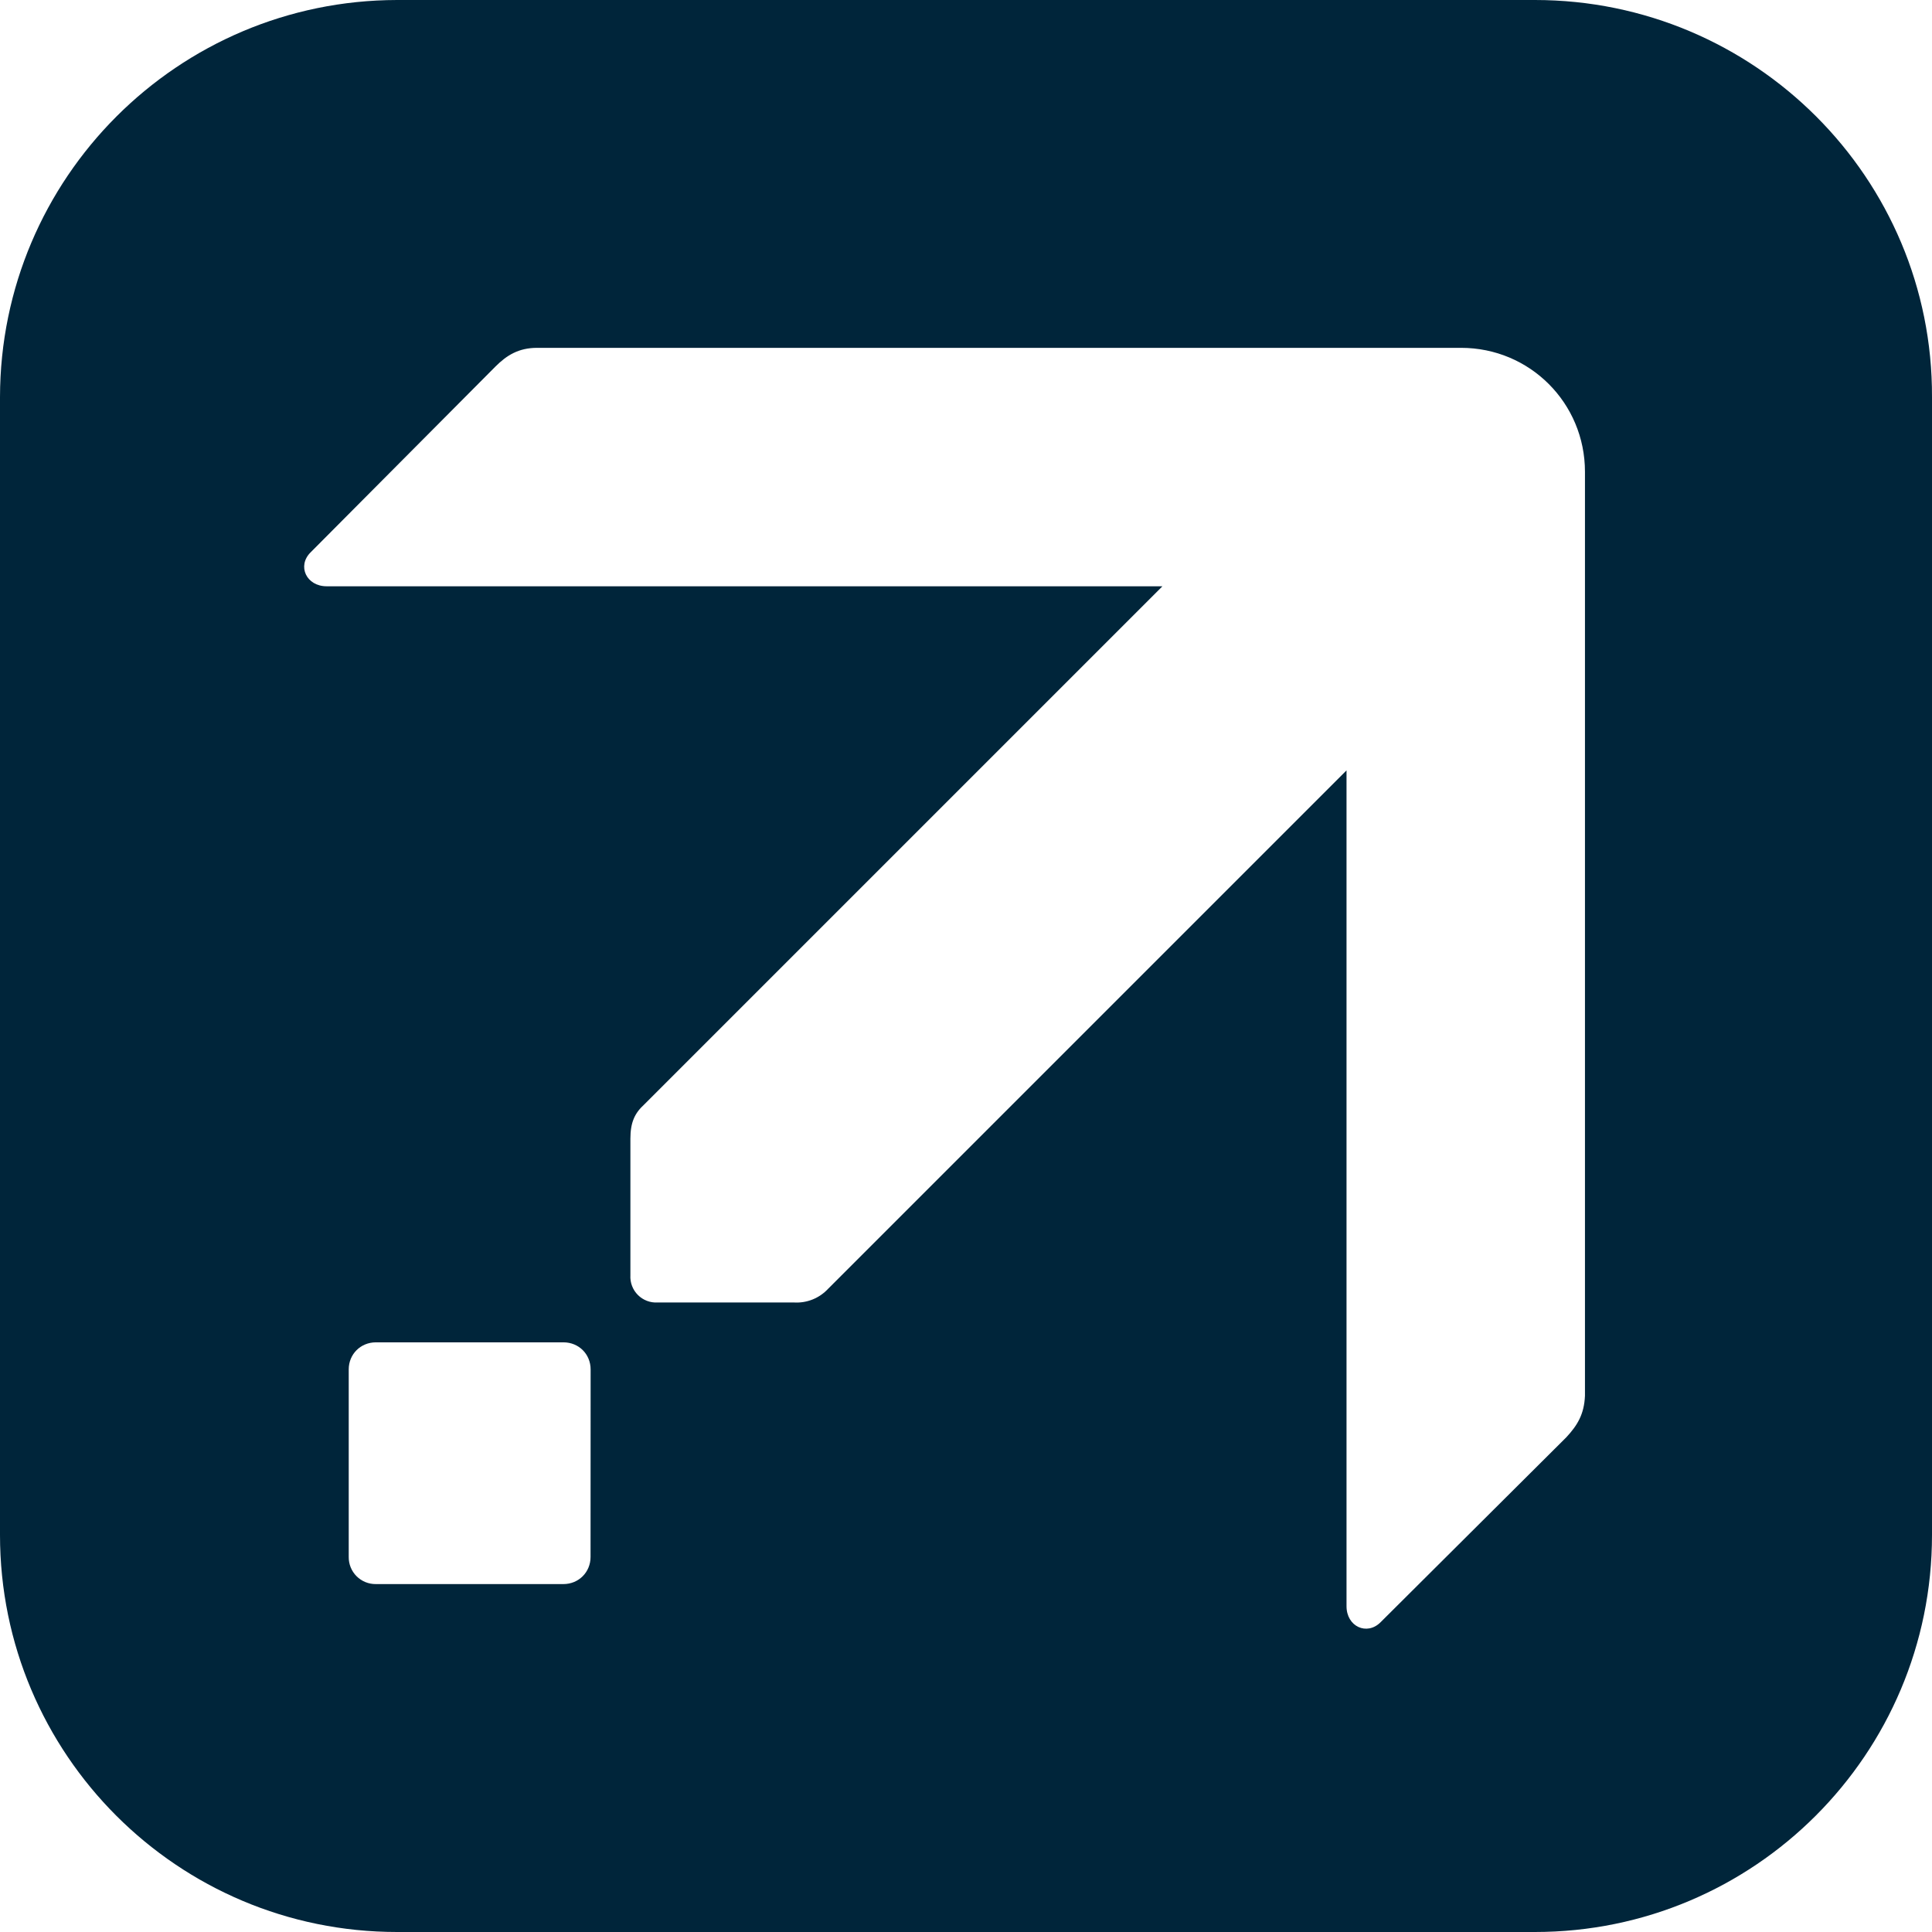
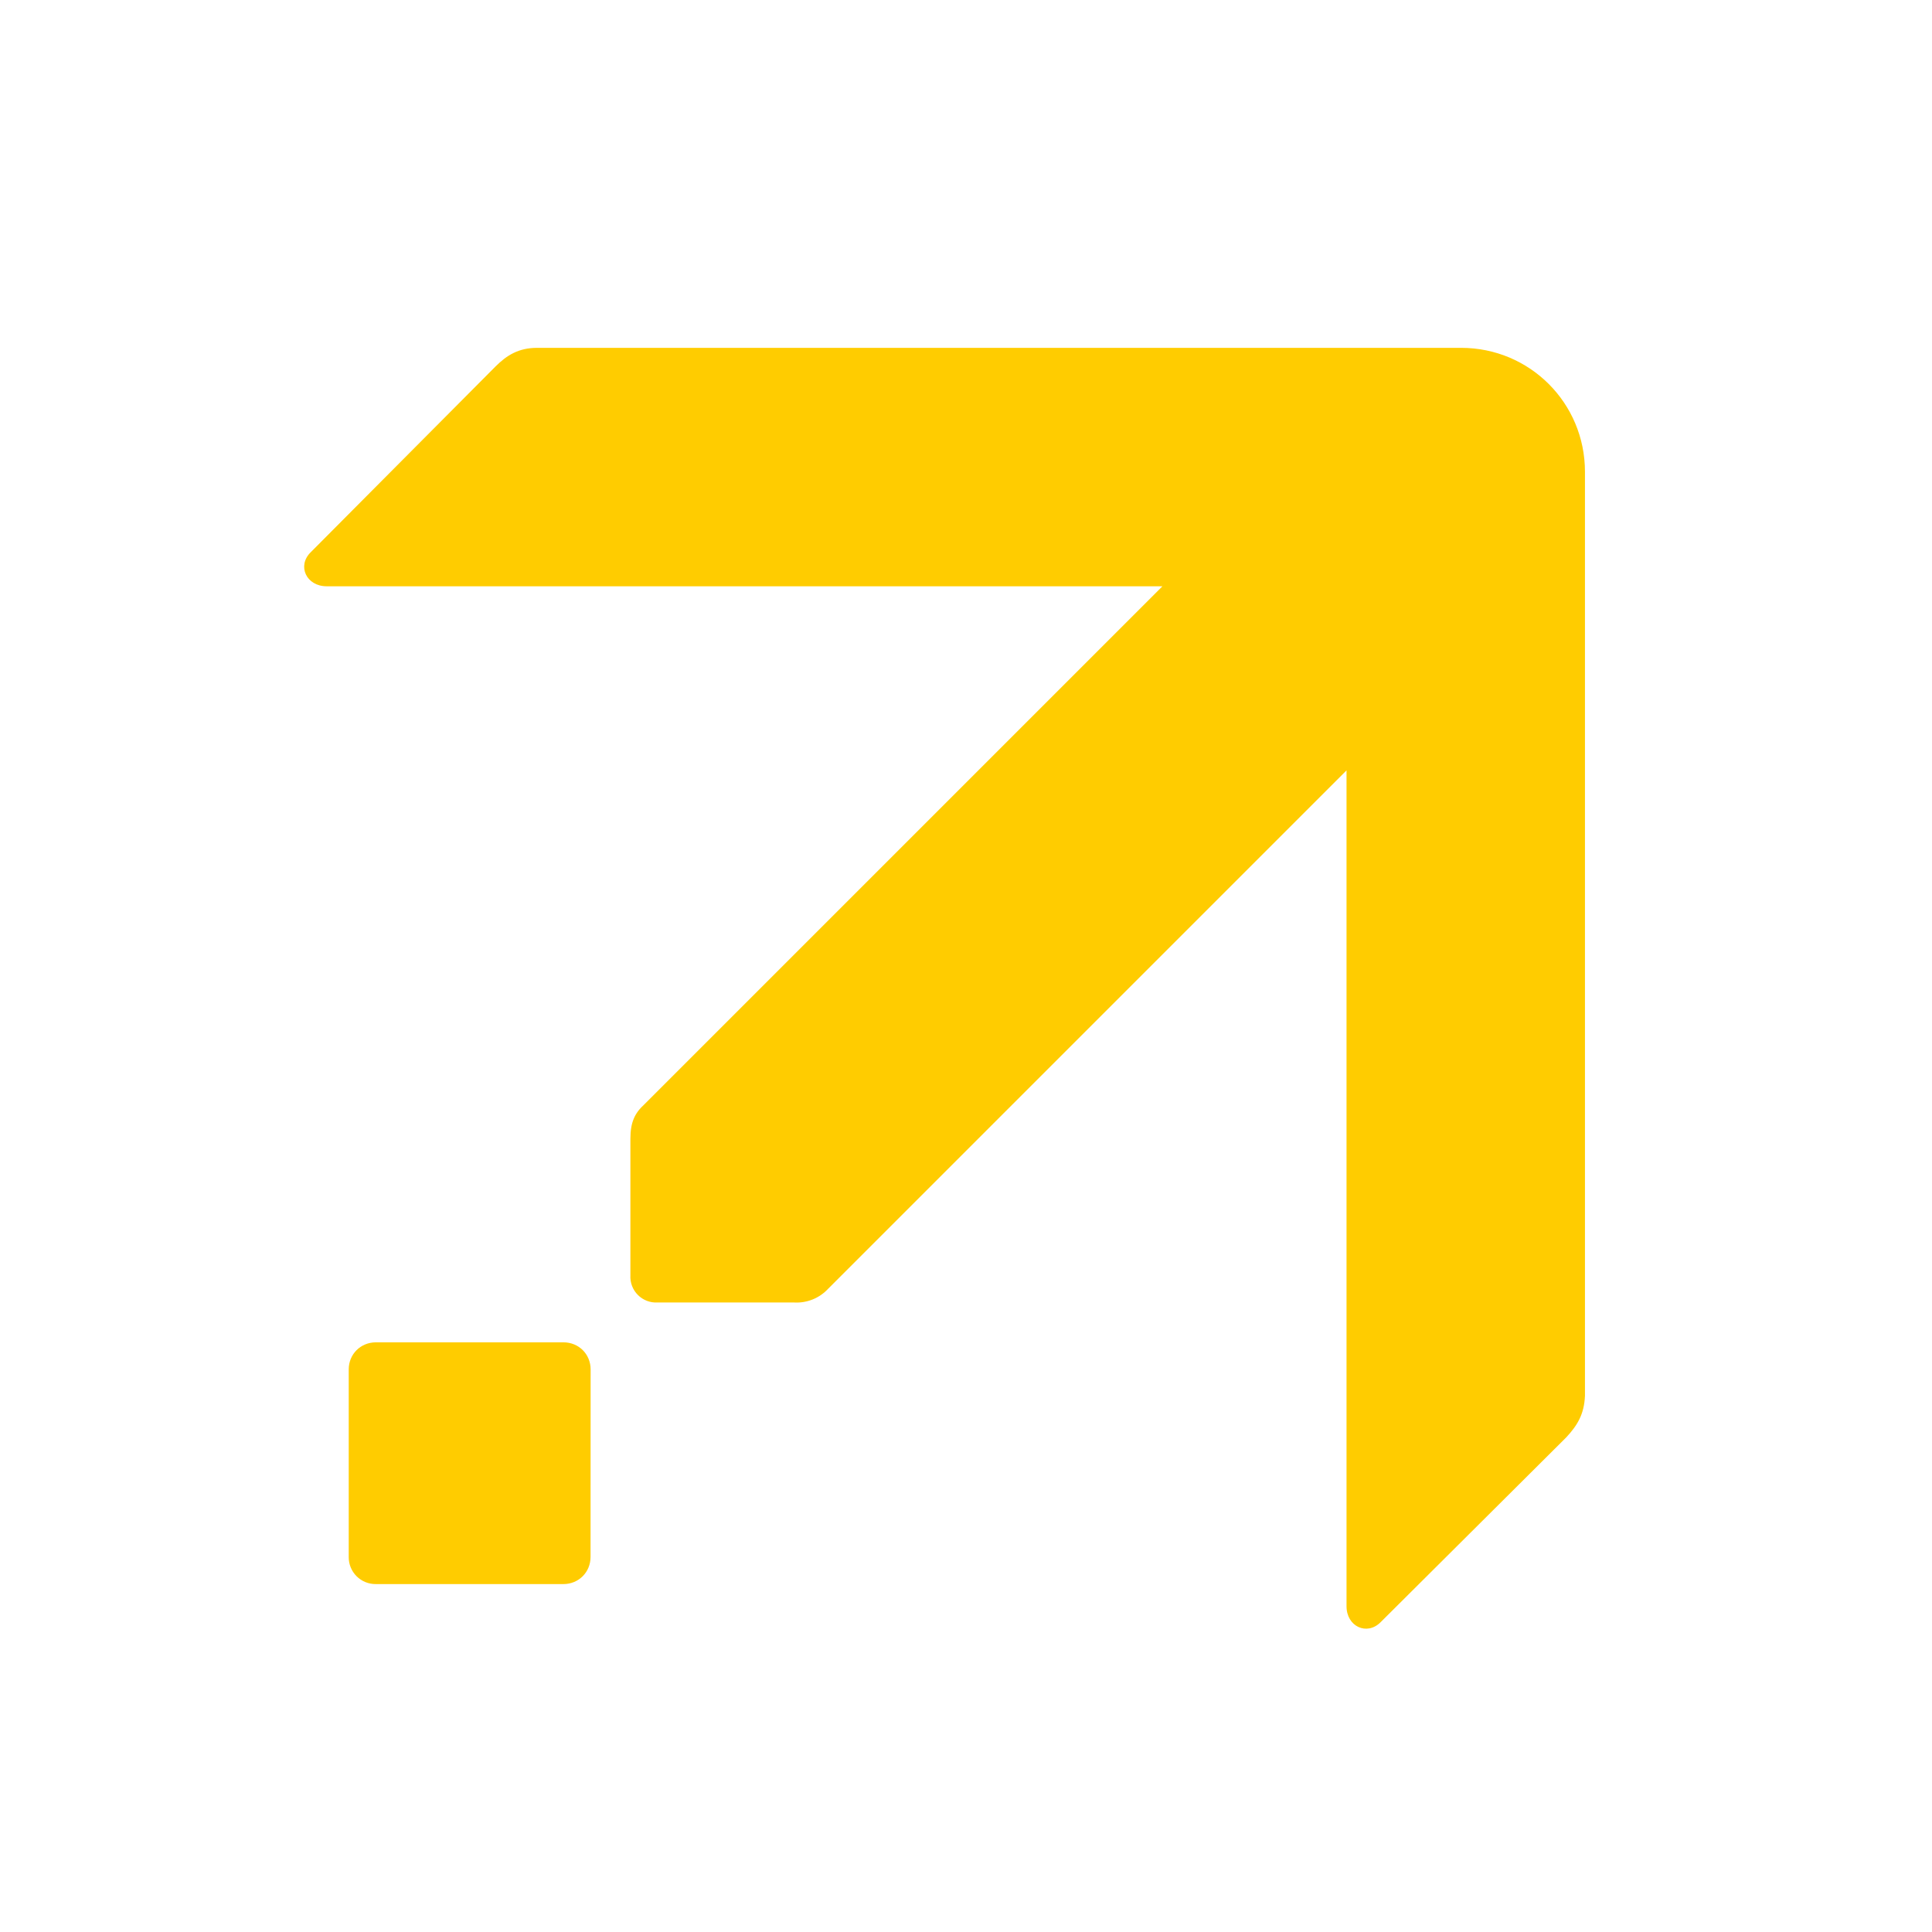
- <svg xmlns="http://www.w3.org/2000/svg" viewBox="0 0 24 24" fill="#00253A">
-   <path d="M19.067 0H4.933A4.94 4.94 0 0 0 0 4.933v14.134A4.932 4.932 0 0 0 4.933 24h14.134A4.932 4.932 0 0 0 24 19.067V4.933C24.01 2.213 21.797 0 19.067 0ZM7.336 19.341c0 .19-.148.337-.337.337h-2.33a.333.333 0 0 1-.337-.337v-2.33c0-.189.148-.336.337-.336H7c.19 0 .337.147.337.337zm12.121-1.486-2.308 2.298c-.169.168-.422.053-.422-.2V9.57l-6.44 6.44a.533.533 0 0 1-.421.17H8.169a.32.32 0 0 1-.338-.338v-1.697c0-.2.053-.316.169-.422l6.44-6.44H4.058c-.253 0-.369-.253-.2-.421l2.297-2.309c.137-.137.285-.232.517-.232H18.15c.854 0 1.539.686 1.539 1.54v11.478c-.01.231-.095.368-.232.516z" />
+ <svg xmlns="http://www.w3.org/2000/svg" viewBox="0 0 24 24" fill="#FFCC00">
+   <path d="M7.336 19.341c0 .19-.148.337-.337.337h-2.33a.333.333 0 0 1-.337-.337v-2.33c0-.189.148-.336.337-.336H7c.19 0 .337.147.337.337zM19.457 17.855l-2.308 2.298c-.169.168-.422.053-.422-.2V9.57l-6.44 6.44a.533.533 0 0 1-.421.17H8.169a.32.32 0 0 1-.338-.338v-1.697c0-.2.053-.316.169-.422l6.44-6.44H4.058c-.253 0-.369-.253-.2-.421l2.297-2.309c.137-.137.285-.232.517-.232H18.15c.854 0 1.539.686 1.539 1.54v11.478c-.01.231-.095.368-.232.516z" />
</svg>
